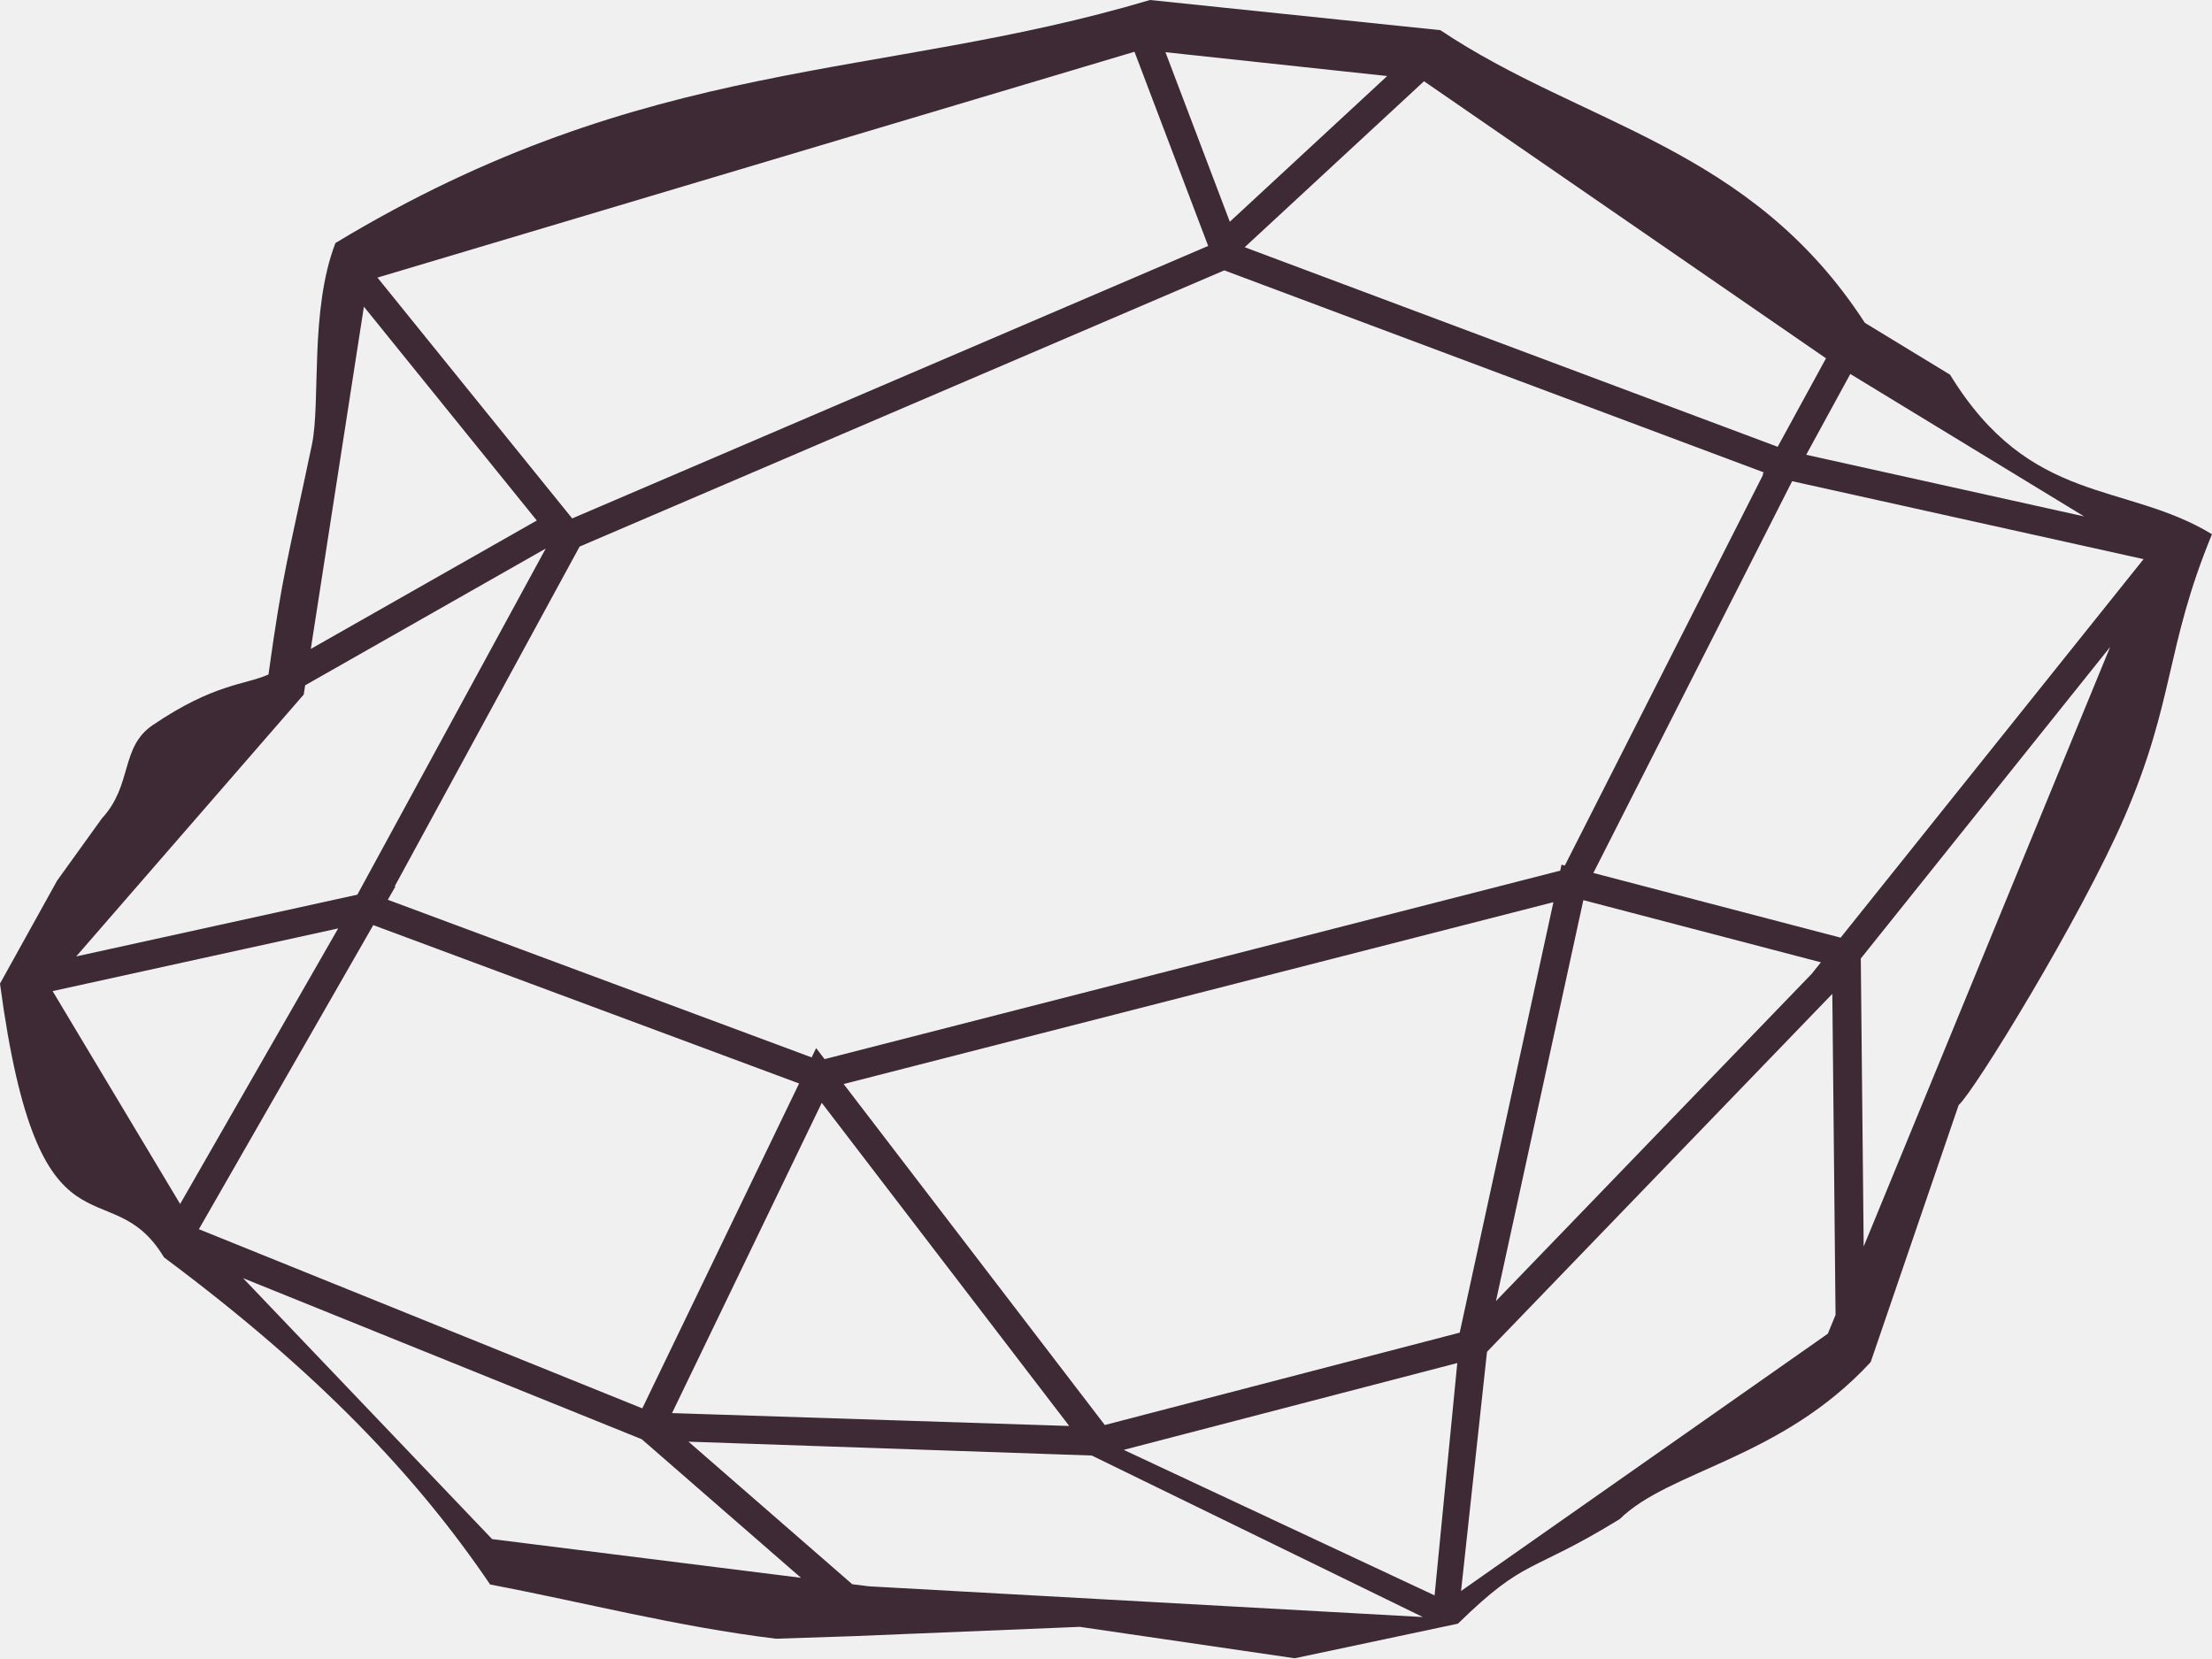
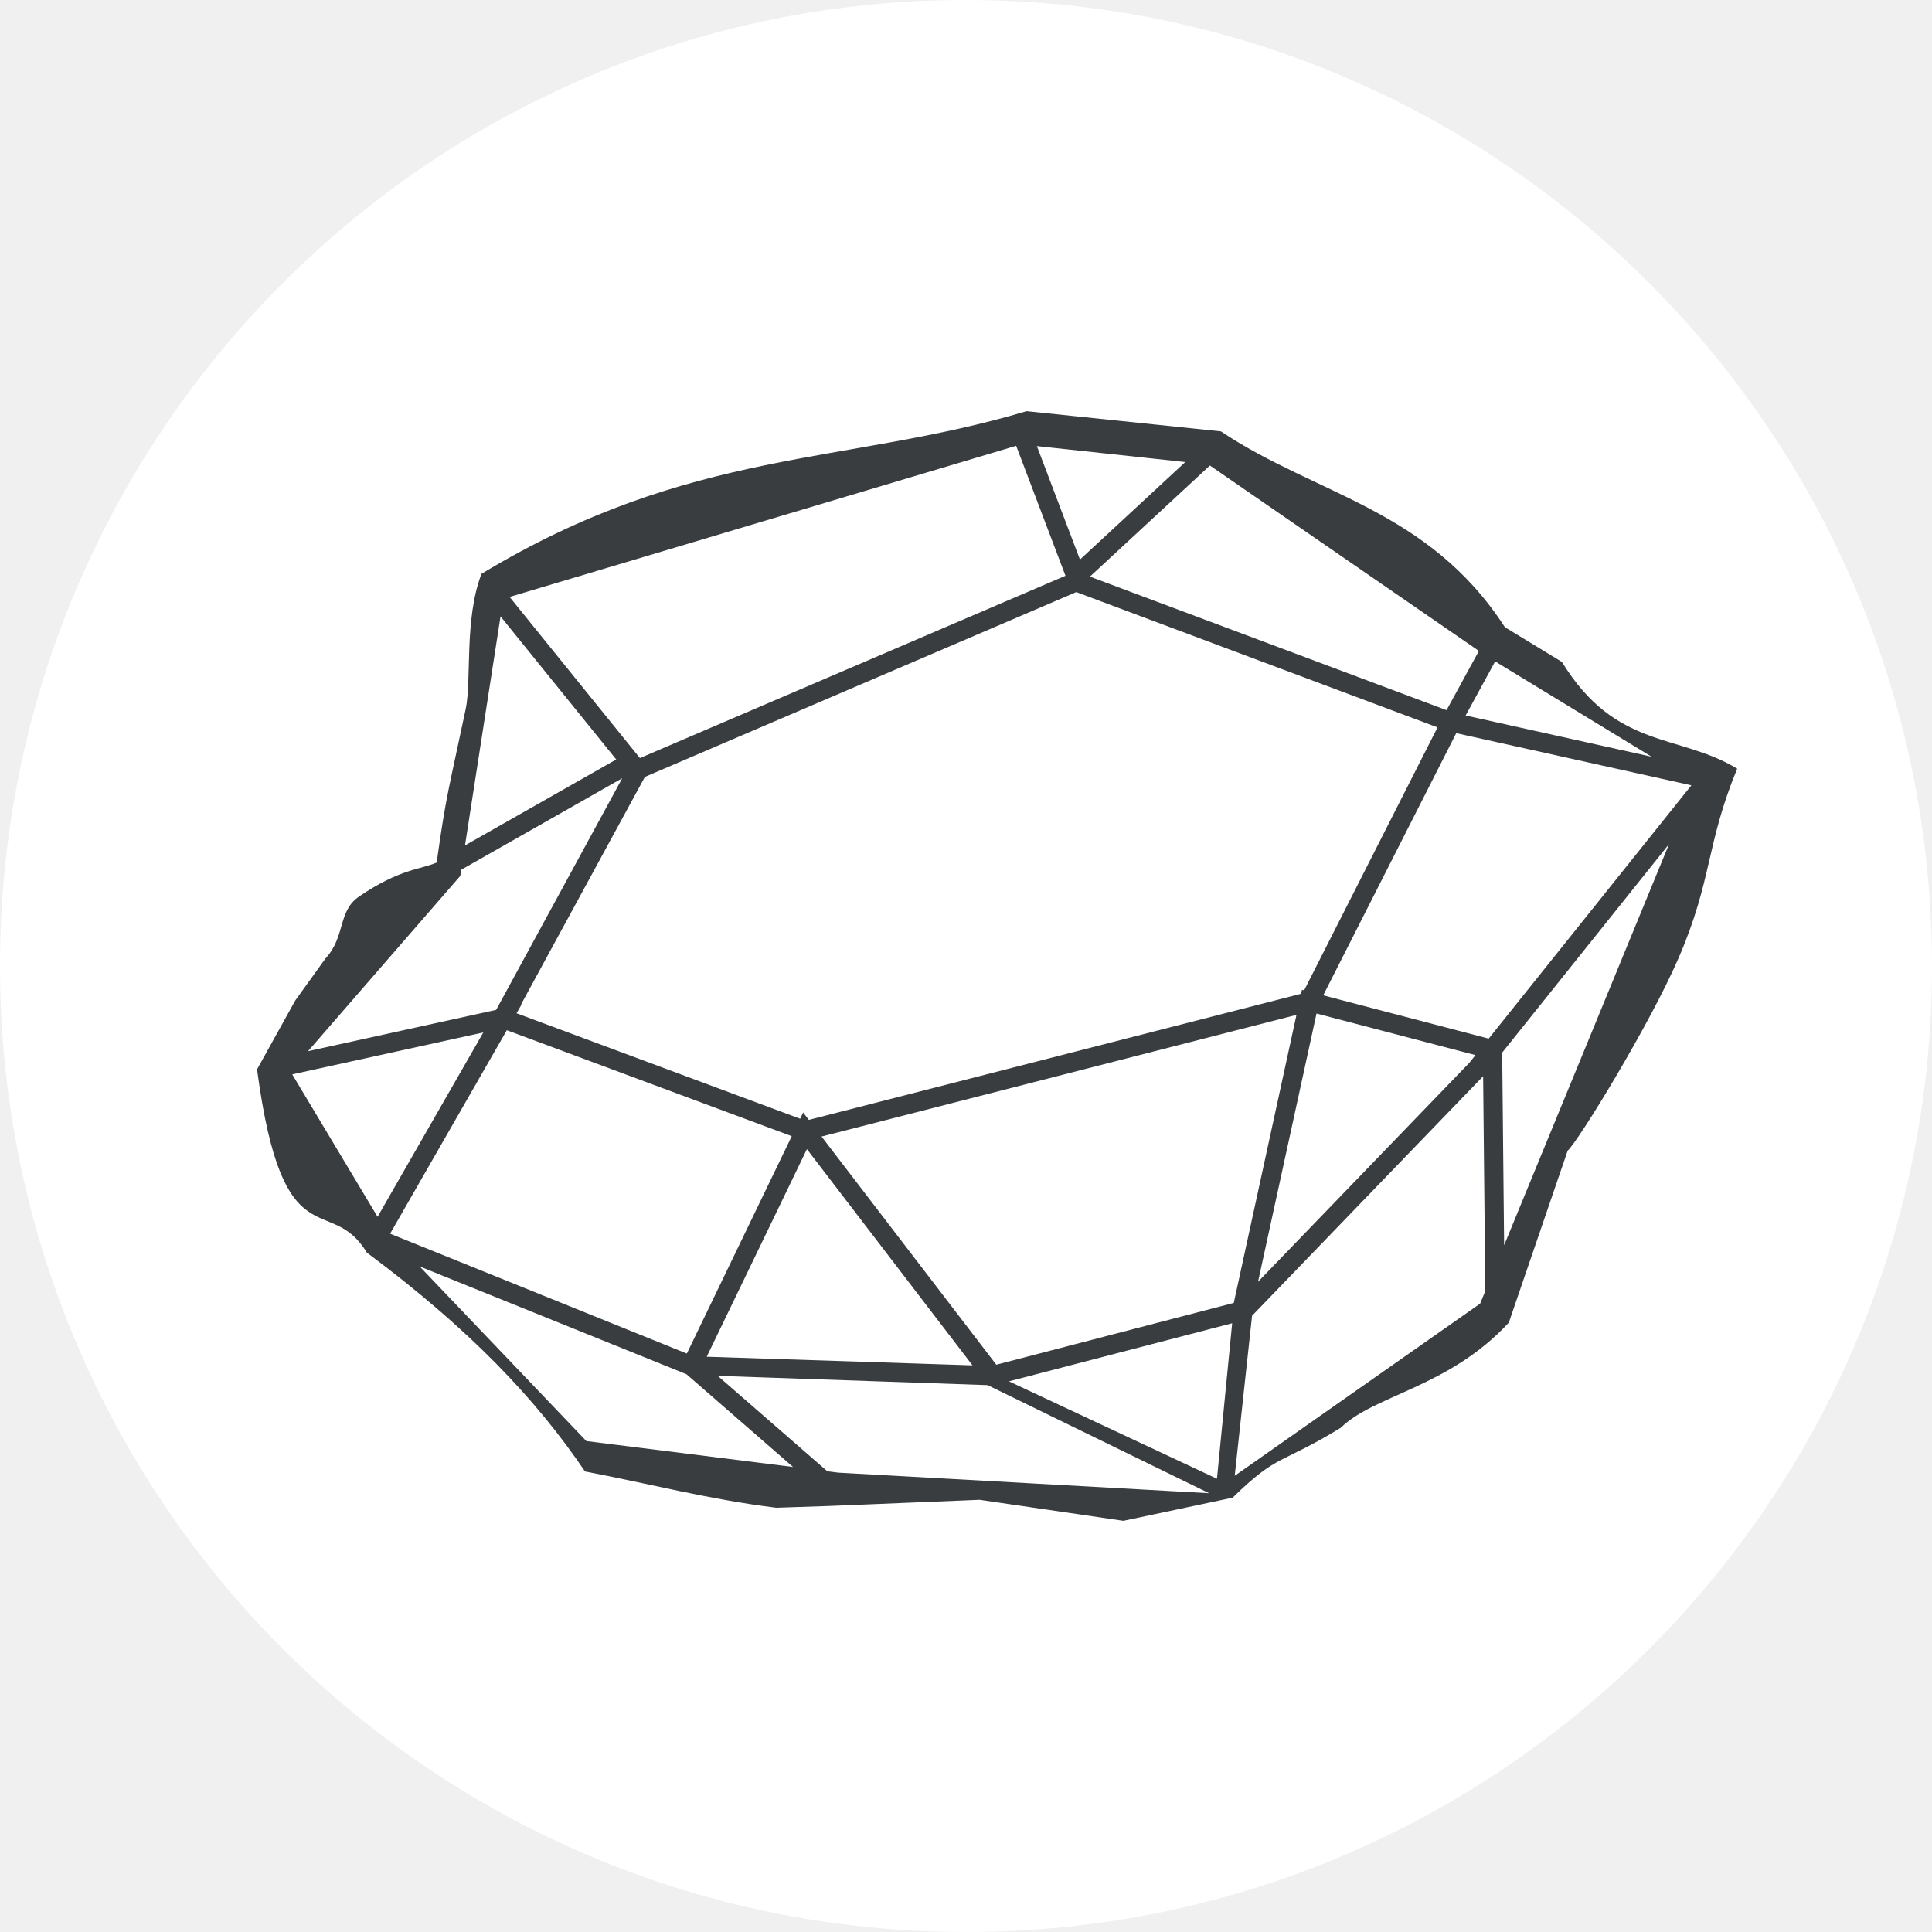
- <svg xmlns="http://www.w3.org/2000/svg" width="61.29mm" height="45.948mm" viewBox="0 0 61.29 45.948" version="1.1" id="svg1" xml:space="preserve">
+ <svg xmlns="http://www.w3.org/2000/svg" width="114.047mm" height="114.047mm" viewBox="0 0 114.047 114.047" version="1.1" id="svg1" xml:space="preserve">
  <defs id="defs1" />
-   <g id="layer7" transform="matrix(0.2645833,0,0,0.2645833,983.9447,-61.23592)">
-     <g id="g1651">
-       <g id="g1660">
-         <g id="g1659">
-           <path id="path208-4-8" d="m -3523.677,361.979 -0.302,-30.156 26.114,-32.629 z m -42.163,36.076 2.717,-25.047 36.162,-37.486 0.338,33.62 -0.806,1.969 z m -127.552,-32.76 41.752,16.868 16.674,14.512 -32.344,-4.052 z m -19.945,-30.061 29.904,-6.565 -16.549,28.858 z m 26.298,-31.057 0.15,-0.969 25.193,-14.319 -19.729,36.247 -29.441,6.465 z m 6.3,-40.618 18.107,22.393 -23.666,13.449 z m 180.15,21.965 -29.106,-6.456 4.618,-8.461 z m -25.502,44.114 -25.893,-6.776 20.816,-41.028 36.801,8.164 z m -26.943,-3.929 24.88,6.511 -0.969,1.207 -33.062,34.265 z m -15.579,72.808 -32.554,-15.24 34.932,-9.093 z m -64.177,-51.582 25.915,33.84 -41.594,-1.349 z m 66.816,24.064 -37.175,9.675 -27.347,-35.708 74.327,-19.045 -9.8,45.02 z m -26.349,-113.802 -66.602,28.538 -20.393,-25.222 79.277,-23.65 z m 2.266,-2.532 -6.74,-17.756 23.222,2.496 z m 57.374,23.569 -55.815,-20.901 18.779,-17.382 42.096,29.016 z m -144.839,46.047 19.374,-35.598 67.514,-28.926 56.491,21.154 -0.126,0.234 0.058,0.014 -20.762,40.924 -0.343,-0.09 -0.14,0.626 -77.038,19.739 -0.885,-1.153 -0.469,0.973 -44.388,-16.508 0.809,-1.41 z m -20.497,35.887 18.262,-31.845 44.593,16.585 -16.42,34.023 z m 68.423,37.18 -17.152,-14.93 42.237,1.452 34.669,16.914 -58.017,-3.218 z m 106.041,-132.099 c -12.007,-18.526 -29.554,-20.669 -44.452,-30.647 l -30.407,-3.16 c -28.436,8.484 -52.545,5.662 -85.307,25.452 -2.726,7.101 -1.517,16.619 -2.467,21.143 -2.574,12.261 -3.066,13.374 -4.543,24.043 -2.498,1.101 -5.716,0.949 -12.123,5.3 -3.425,2.326 -2.076,6.255 -5.317,9.762 l -4.692,6.52 -5.984,10.786 c 4.068,30.519 11.449,19.142 17.177,28.673 16.15,12.024 26.517,22.986 34.15,34.255 9.974,1.895 19.436,4.387 29.927,5.679 l 8.158,-0.271 23.669,-0.973 22.504,3.291 17.092,-3.622 c 7.199,-7.026 7.44,-5.119 16.939,-10.948 5.22,-5.135 16.909,-6.292 26.288,-16.447 l 9.213,-26.918 c 1.636,-1.427 12.822,-19.674 17.343,-30.117 5.327,-12.305 4.266,-17.728 9.186,-29.662 -9.144,-5.552 -18.997,-2.94 -27.428,-16.704 z" style="fill:#3e2a35;fill-opacity:1;stroke:#161616;stroke-width:0;stroke-linecap:butt;stroke-linejoin:miter;stroke-miterlimit:10;stroke-dasharray:none;stroke-opacity:1" />
-         </g>
-       </g>
+   <g id="layer7" transform="matrix(0.2645833,0,0,0.2645833,982.3864,-335.3489)">
+     <g id="g58">
+       <circle style="fill:#ffffff;fill-opacity:1;stroke:none;stroke-width:1.425;stroke-linejoin:bevel;stroke-dasharray:none" id="path3-3-5" cx="-3497.435" cy="1482.982" r="215.522" />
+       <path id="path208-4" d="m -3377.378,1545.289 -0.43,-42.99 37.228,-46.516 z m -60.107,51.43 3.873,-35.706 51.552,-53.44 0.482,47.929 -1.15,2.807 z m -181.837,-46.703 59.522,24.047 23.771,20.688 -46.109,-5.777 z m -28.434,-42.855 42.631,-9.358 -23.593,41.14 z m 37.489,-44.274 0.215,-1.381 35.915,-20.413 -28.125,51.674 -41.971,9.217 z m 8.981,-57.904 25.812,31.923 -33.737,19.173 z m 256.819,31.312 -41.493,-9.204 6.583,-12.063 z m -36.355,62.888 -36.914,-9.66 29.675,-58.489 52.464,11.639 z m -38.41,-5.601 35.468,9.281 -1.381,1.721 -47.133,48.847 z m -22.209,103.794 -46.409,-21.726 49.798,-12.963 z m -91.491,-73.535 36.944,48.242 -59.296,-1.923 z m 95.252,34.306 -52.997,13.792 -38.986,-50.905 105.96,-27.15 -13.97,64.179 z m -37.562,-162.234 -94.947,40.684 -29.072,-35.956 113.016,-33.715 z m 3.231,-3.61 -9.609,-25.313 33.105,3.558 z m 81.792,33.599 -79.569,-29.797 26.771,-24.78 60.011,41.365 z m -206.48,65.644 27.62,-50.749 96.247,-41.236 80.532,30.156 -0.18,0.334 0.083,0.019 -29.598,58.341 -0.488,-0.128 -0.199,0.893 -109.825,28.14 -1.261,-1.644 -0.668,1.387 -63.279,-23.534 1.154,-2.01 z m -29.22,51.16 26.035,-45.398 63.571,23.643 -23.409,48.502 z m 97.543,53.003 -24.452,-21.284 60.213,2.07 49.423,24.112 -82.708,-4.588 z m 151.171,-188.318 c -17.117,-26.411 -42.132,-29.465 -63.37,-43.69 l -43.348,-4.504 c -40.538,12.095 -74.907,8.072 -121.612,36.284 -3.886,10.123 -2.162,23.691 -3.516,30.142 -3.67,17.479 -4.37,19.066 -6.476,34.276 -3.561,1.569 -8.149,1.353 -17.282,7.555 -4.883,3.315 -2.959,8.917 -7.58,13.917 l -6.689,9.296 -8.531,15.376 c 5.8,43.507 16.321,27.288 24.487,40.876 23.024,17.141 37.802,32.769 48.684,48.833 14.218,2.702 27.708,6.254 42.663,8.096 l 11.63,-0.386 33.742,-1.387 32.081,4.692 24.366,-5.163 c 10.263,-10.017 10.607,-7.298 24.148,-15.607 7.442,-7.32 24.105,-8.97 37.476,-23.447 l 13.134,-38.374 c 2.332,-2.035 18.279,-28.048 24.725,-42.934 7.595,-17.541 6.082,-25.272 13.096,-42.286 -13.036,-7.914 -27.082,-4.191 -39.101,-23.812 z" style="fill:#393d3f;fill-opacity:1;stroke:none;stroke-width:1.425;stroke-linecap:butt;stroke-linejoin:miter;stroke-miterlimit:10;stroke-dasharray:none;stroke-opacity:1" />
    </g>
  </g>
</svg>
